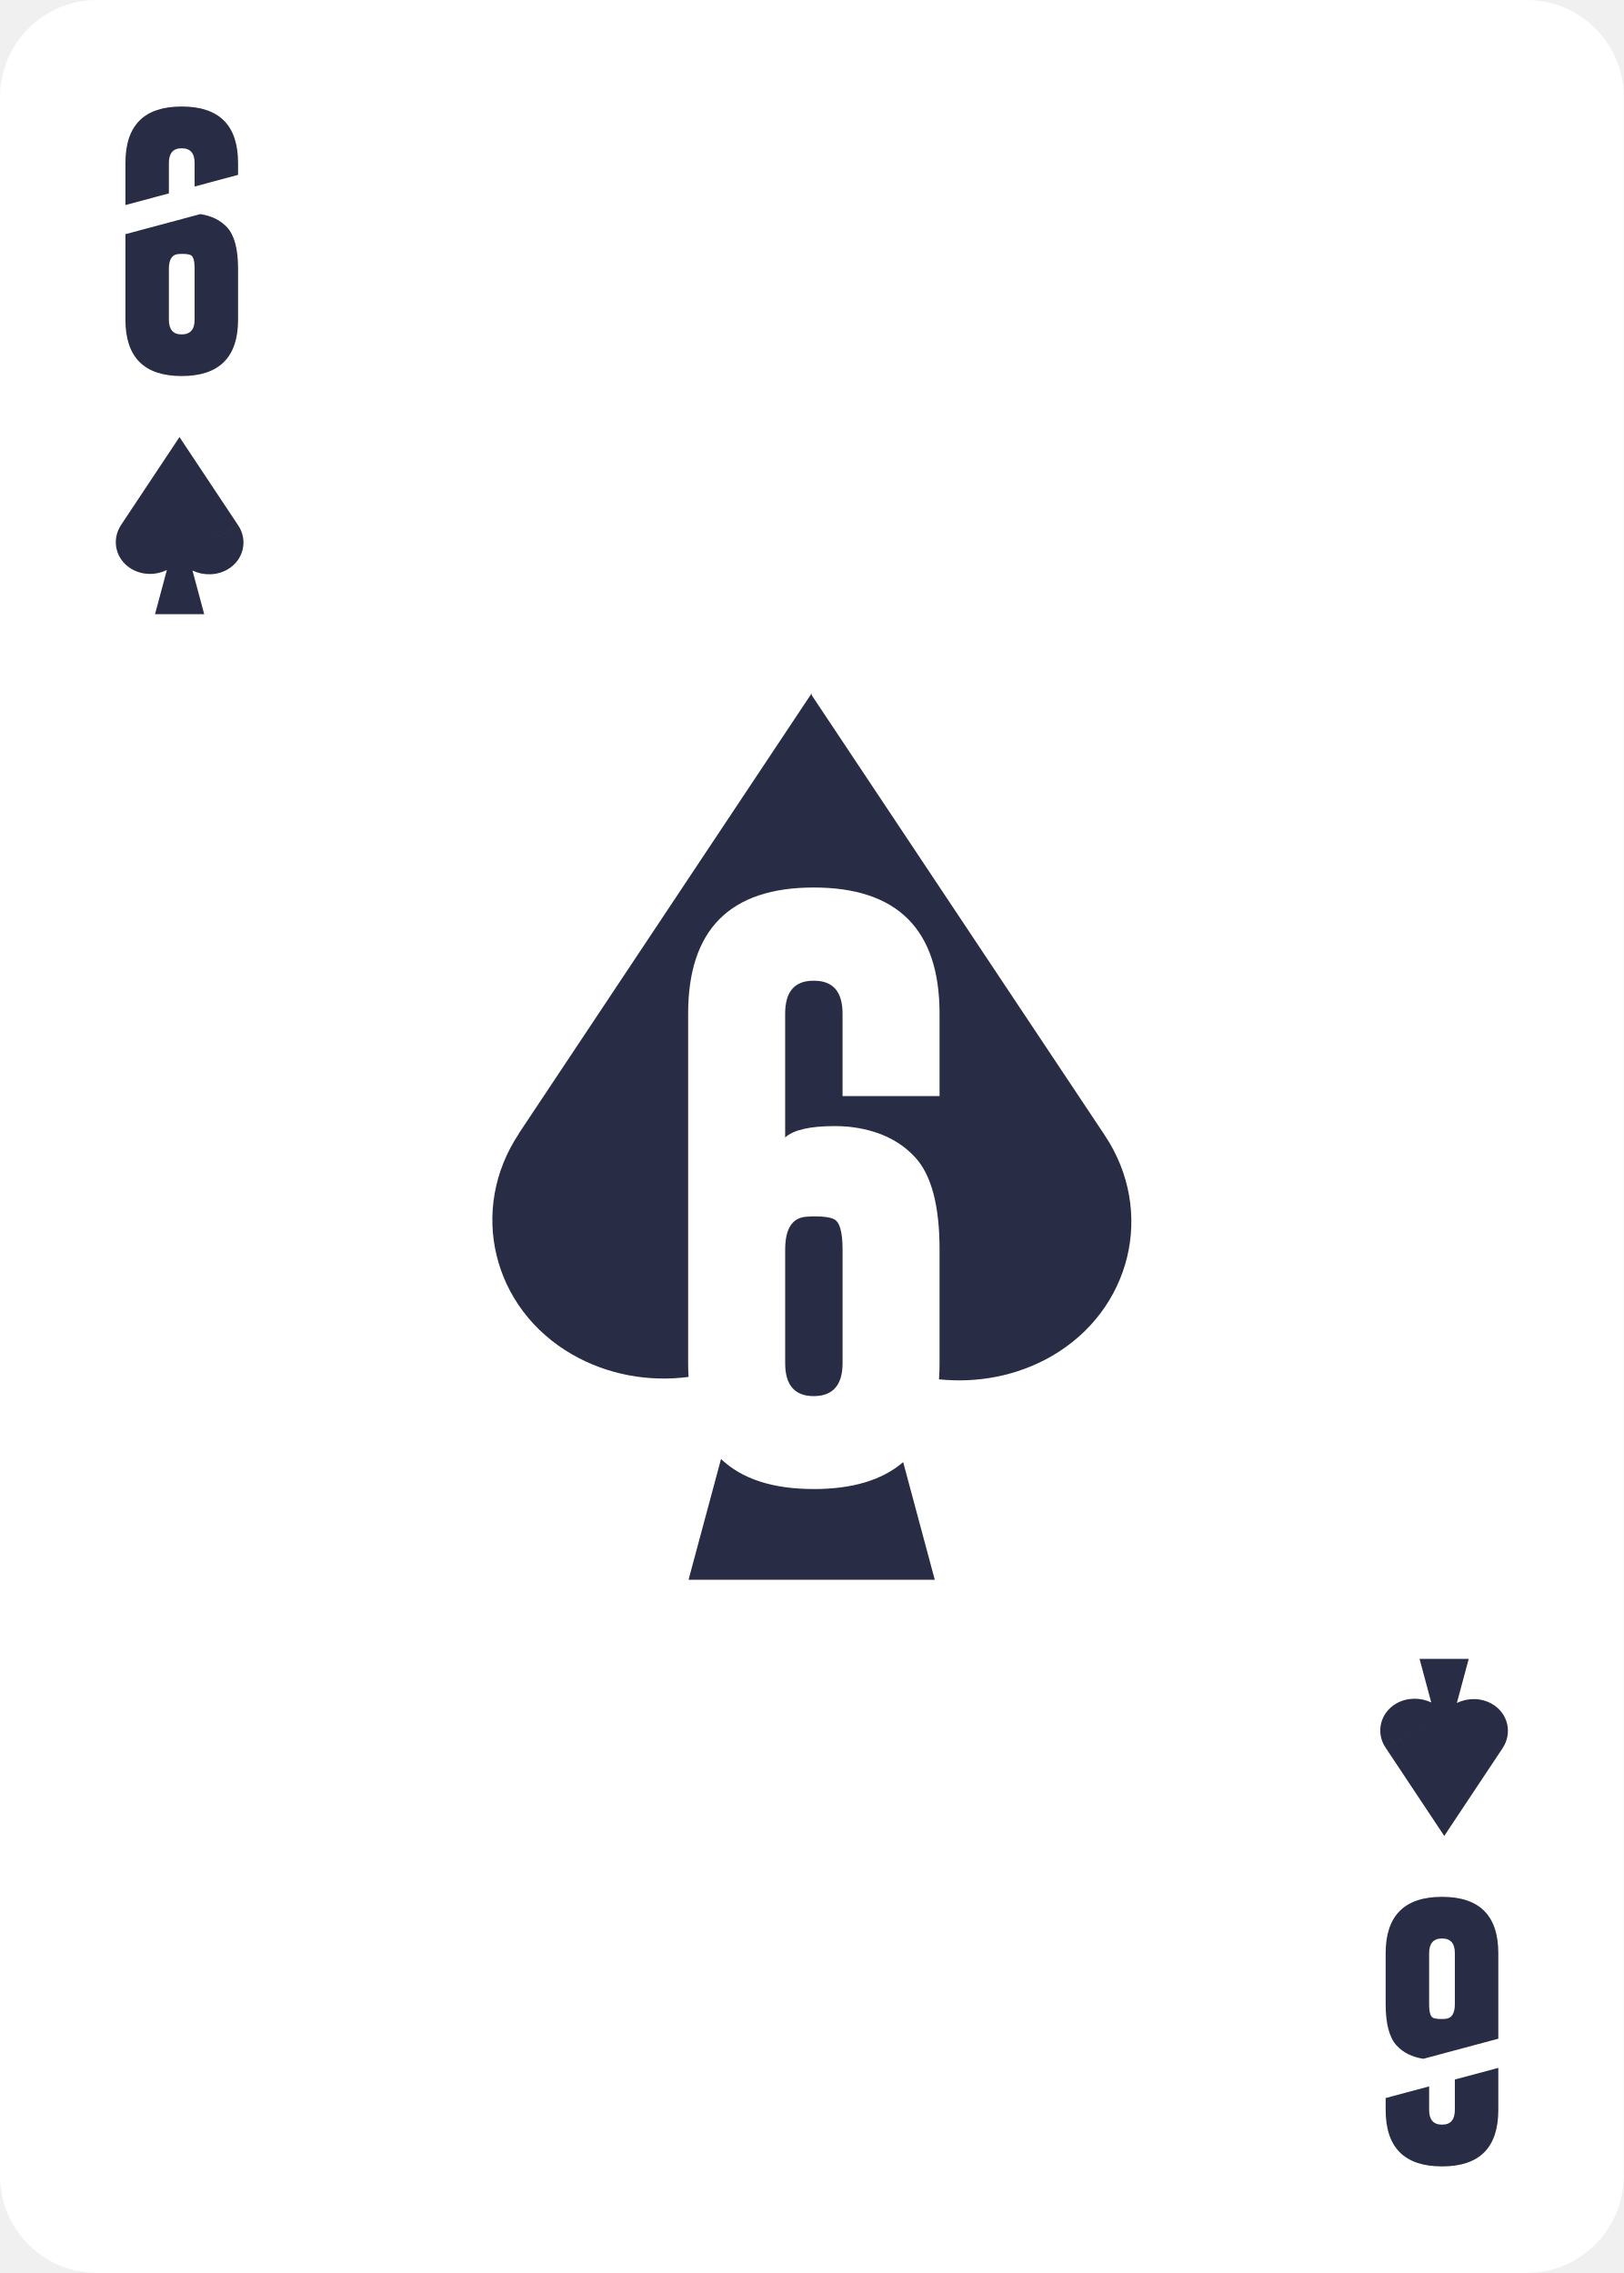
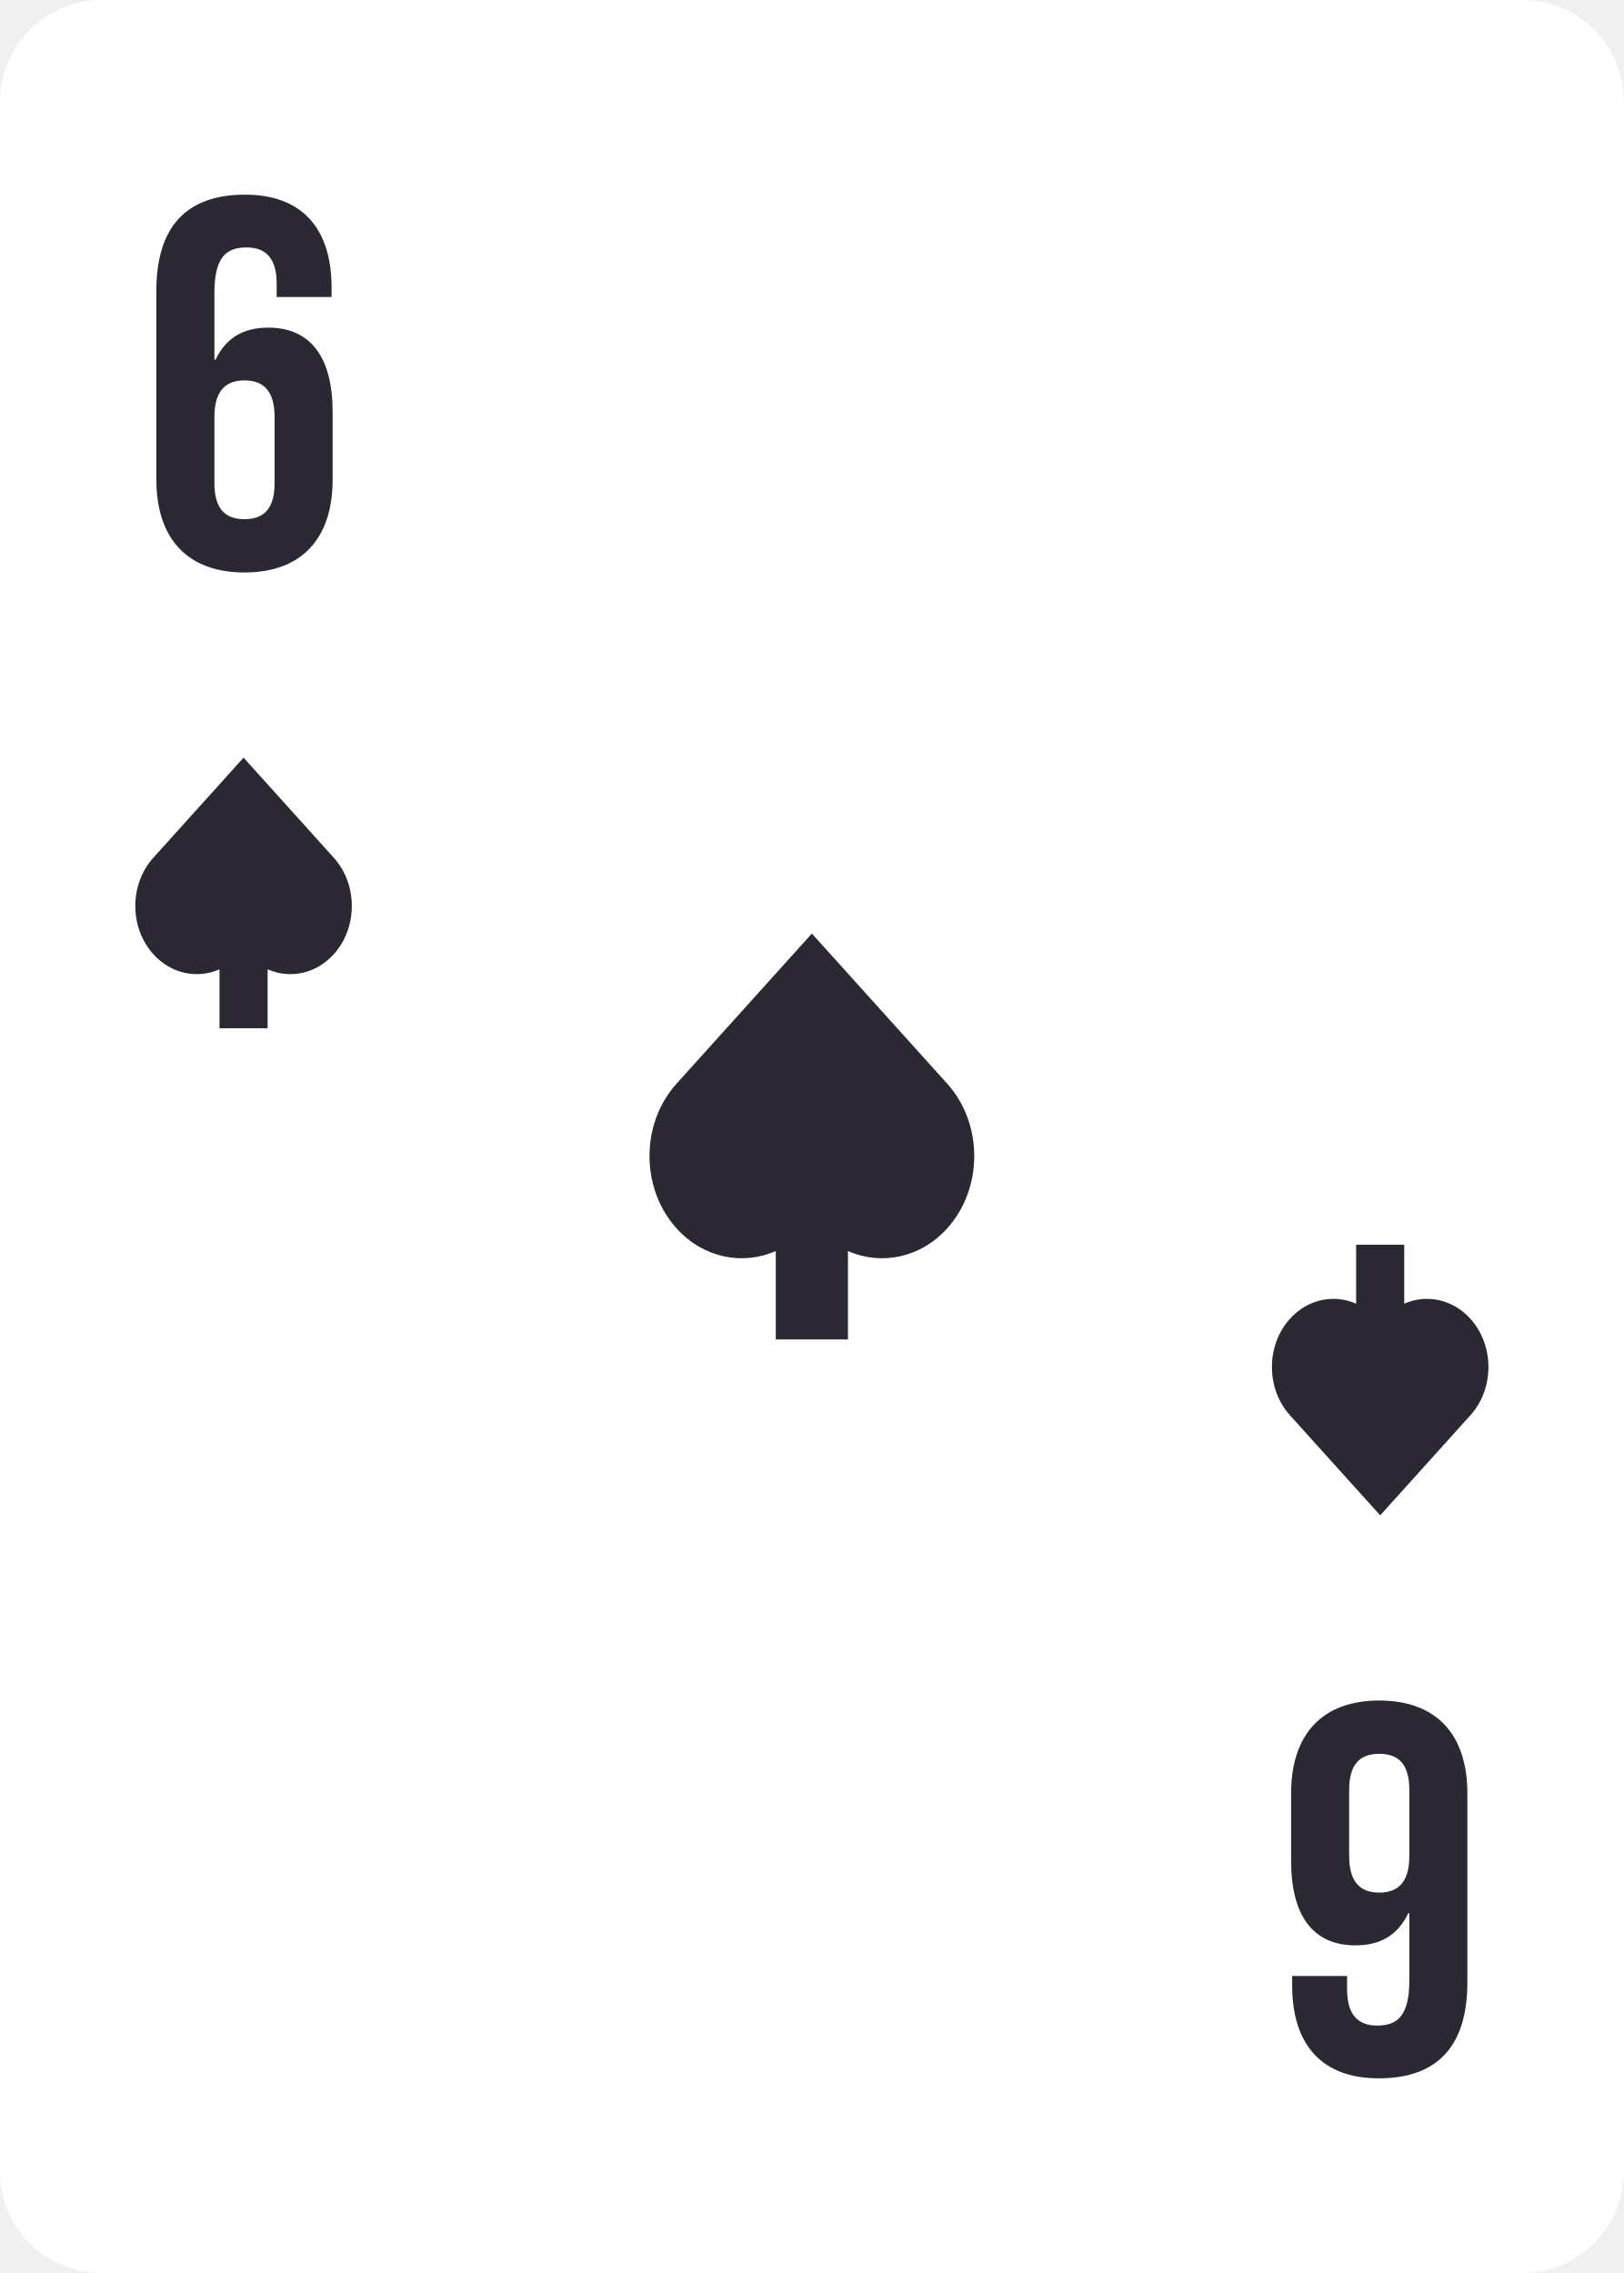
- <svg xmlns="http://www.w3.org/2000/svg" viewBox="0 0 750 1050">
-   <g id="uuid-26e84b99-588e-4813-a375-a31a3170c9ae">
-     <rect width="750" height="1049.95" rx="44.82" ry="44.82" style="fill:#fff;" />
-   </g>
-   <g id="uuid-87520b5b-015d-4e12-a2c9-9f2548136015">
-     <g>
-       <path d="M375.85,687.85c-18.89,0-33.15-4.64-42.81-13.88l-15,55.78h113.73l-14.6-54.33c-9.63,8.29-23.4,12.44-41.32,12.44Z" style="fill:#282c44;" />
-       <path d="M389.18,629.72v-52.48c0-8.34-1.39-13.05-4.17-14.13-1.61-.81-4.53-1.21-8.75-1.21-1.08,0-2.2,.05-3.36,.13-6.82,.27-10.23,5.34-10.23,15.21v52.48c0,10.14,4.4,15.21,13.19,15.21s13.32-5.07,13.32-15.21Z" style="fill:#282c44;" />
-       <path d="M510.37,524.56l-135.46-203.45v-.86l-135.32,203.45,.05,.03c-23.32,35.1-12.29,80.75,24.7,101.98,16.49,9.46,35.49,12.74,53.7,10.35-.12-2.05-.19-4.16-.19-6.33v-161.48c0-38.84,19.33-58.27,58-58.27s58.13,19.42,58.13,58.27v38.08h-44.81v-38.08c0-10.14-4.4-15.21-13.19-15.21h-.27c-8.7,0-13.05,5.07-13.05,15.21v57.19c3.86-3.5,11.48-5.25,22.88-5.25,1.97,0,4.04,.09,6.19,.27,13.19,1.35,23.5,6.06,30.95,14.13,7.54,8.16,11.3,22.39,11.3,42.66v52.48c0,2.57-.09,5.04-.26,7.44,17.69,1.84,36.04-1.53,51.85-10.6,37-21.23,48.13-66.9,24.79-102.01Z" style="fill:#282c44;" />
-     </g>
-     <g>
-       <path d="M78.01,89.34v-14.03c0-4.54,1.95-6.81,5.85-6.81h.12c3.94,0,5.91,2.27,5.91,6.81v10.85l20.08-5.38v-5.47c0-17.41-8.68-26.11-26.05-26.11s-25.99,8.71-25.99,26.11v19.41l20.08-5.38Z" style="fill:#282c44;" />
-       <path d="M92.52,98.91l-34.59,9.27v39.49c0,17.37,8.66,26.05,25.99,26.05s26.05-8.68,26.05-26.05v-23.52c0-9.08-1.69-15.46-5.07-19.12-3.05-3.31-7.19-5.34-12.39-6.13Zm-2.63,48.76c0,4.54-1.99,6.81-5.97,6.81s-5.91-2.27-5.91-6.81v-23.52c0-4.42,1.53-6.69,4.58-6.81,.52-.04,1.03-.06,1.51-.06,1.89,0,3.2,.18,3.92,.54,1.25,.48,1.87,2.59,1.87,6.33v23.52Z" style="fill:#282c44;" />
-     </g>
-     <path d="M110.02,242.67l-23.15,13.29h0s23.13-13.29,23.13-13.29l-27.04-40.69v-.17l-27.04,40.69h.01c-4.66,7.03-2.45,16.16,4.94,20.4,5.02,2.88,11.19,2.89,16.21,.41l-5.48,20.4h22.72l-5.41-20.15c4.99,2.4,11.2,2.36,16.16-.49,7.39-4.25,9.62-13.38,4.95-20.4" style="fill:#282c44;" />
-     <g>
-       <path d="M671.99,960.62v14.03c0,4.54-1.95,6.81-5.85,6.81h-.12c-3.94,0-5.91-2.27-5.91-6.81v-10.85l-20.08,5.38v5.47c0,17.41,8.68,26.11,26.05,26.11s25.99-8.71,25.99-26.11v-19.41l-20.08,5.38Z" style="fill:#282c44;" />
-       <path d="M657.48,951.04l34.59-9.27v-39.49c0-17.37-8.66-26.05-25.99-26.05s-26.05,8.68-26.05,26.05v23.52c0,9.08,1.69,15.46,5.07,19.12,3.05,3.31,7.19,5.34,12.39,6.13Zm2.63-48.76c0-4.54,1.99-6.81,5.97-6.81s5.91,2.27,5.91,6.81v23.52c0,4.42-1.53,6.69-4.58,6.81-.52,.04-1.03,.06-1.51,.06-1.89,0-3.2-.18-3.92-.54-1.25-.48-1.87-2.59-1.87-6.33v-23.52Z" style="fill:#282c44;" />
-     </g>
-     <path d="M639.98,807.33l23.15-13.29h0s-23.13,13.29-23.13,13.29l27.04,40.69v.17l27.04-40.69h-.01c4.66-7.03,2.45-16.16-4.94-20.4-5.02-2.88-11.19-2.89-16.21-.41l5.48-20.4h-22.72l5.41,20.15c-4.99-2.4-11.2-2.36-16.16,.49-7.39,4.25-9.62,13.38-4.95,20.4" style="fill:#282c44;" />
-   </g>
+ <svg xmlns="http://www.w3.org/2000/svg" width="80" height="112" fill="none">
+   <rect width="80" height="112" fill="#fff" rx="5" />
+   <path fill="#2C2833" d="M7.704 23.632c0 2.912 1.534 4.576 4.342 4.576s4.342-1.664 4.342-4.576v-3.328c0-2.678-1.066-4.16-3.172-4.16-1.274 0-2.106.546-2.6 1.586h-.052v-3.302c0-1.742.572-2.236 1.586-2.236.91 0 1.482.494 1.482 1.794v.65h2.704v-.468c0-2.912-1.456-4.576-4.264-4.576-2.964 0-4.368 1.664-4.368 4.732v9.308Zm4.342-4.888c.91 0 1.482.494 1.482 1.794v3.276c0 1.3-.572 1.768-1.482 1.768s-1.482-.468-1.482-1.768v-3.276c0-1.3.572-1.794 1.482-1.794Z" />
+   <path fill="#2C2833" fill-rule="evenodd" d="M7.553 42.266c-1.182 1.312-1.182 3.439 0 4.75.882.978 2.172 1.227 3.262.747v2.904h2.37v-2.904c1.09.48 2.38.231 3.262-.747 1.182-1.311 1.182-3.438 0-4.75L12 37.333l-4.447 4.933ZM33.33 53.4c-1.773 1.967-1.773 5.157 0 7.124 1.323 1.468 3.258 1.84 4.892 1.12V66h3.556v-4.356c1.634.72 3.57.348 4.892-1.12 1.773-1.967 1.773-5.157 0-7.125L40 46l-6.67 7.4Z" clip-rule="evenodd" />
+   <path fill="#2C2833" d="M72.296 88.368c0-2.912-1.534-4.576-4.342-4.576s-4.342 1.664-4.342 4.576v3.328c0 2.678 1.066 4.16 3.172 4.16 1.274 0 2.106-.546 2.6-1.586h.052v3.302c0 1.742-.572 2.236-1.586 2.236-.91 0-1.482-.494-1.482-1.794v-.65h-2.704v.468c0 2.912 1.456 4.576 4.264 4.576 2.964 0 4.368-1.664 4.368-4.732v-9.308Zm-4.342 4.888c-.91 0-1.482-.494-1.482-1.794v-3.276c0-1.3.572-1.768 1.482-1.768s1.482.468 1.482 1.768v3.276c0 1.3-.572 1.794-1.482 1.794Z" />
+   <path fill="#2C2833" fill-rule="evenodd" d="M72.447 69.734c1.182-1.312 1.182-3.439 0-4.75-.882-.978-2.172-1.227-3.262-.746v-2.905h-2.37v2.904c-1.09-.48-2.38-.231-3.262.747-1.182 1.311-1.182 3.438 0 4.75L68 74.667l4.447-4.933Z" clip-rule="evenodd" />
</svg>
